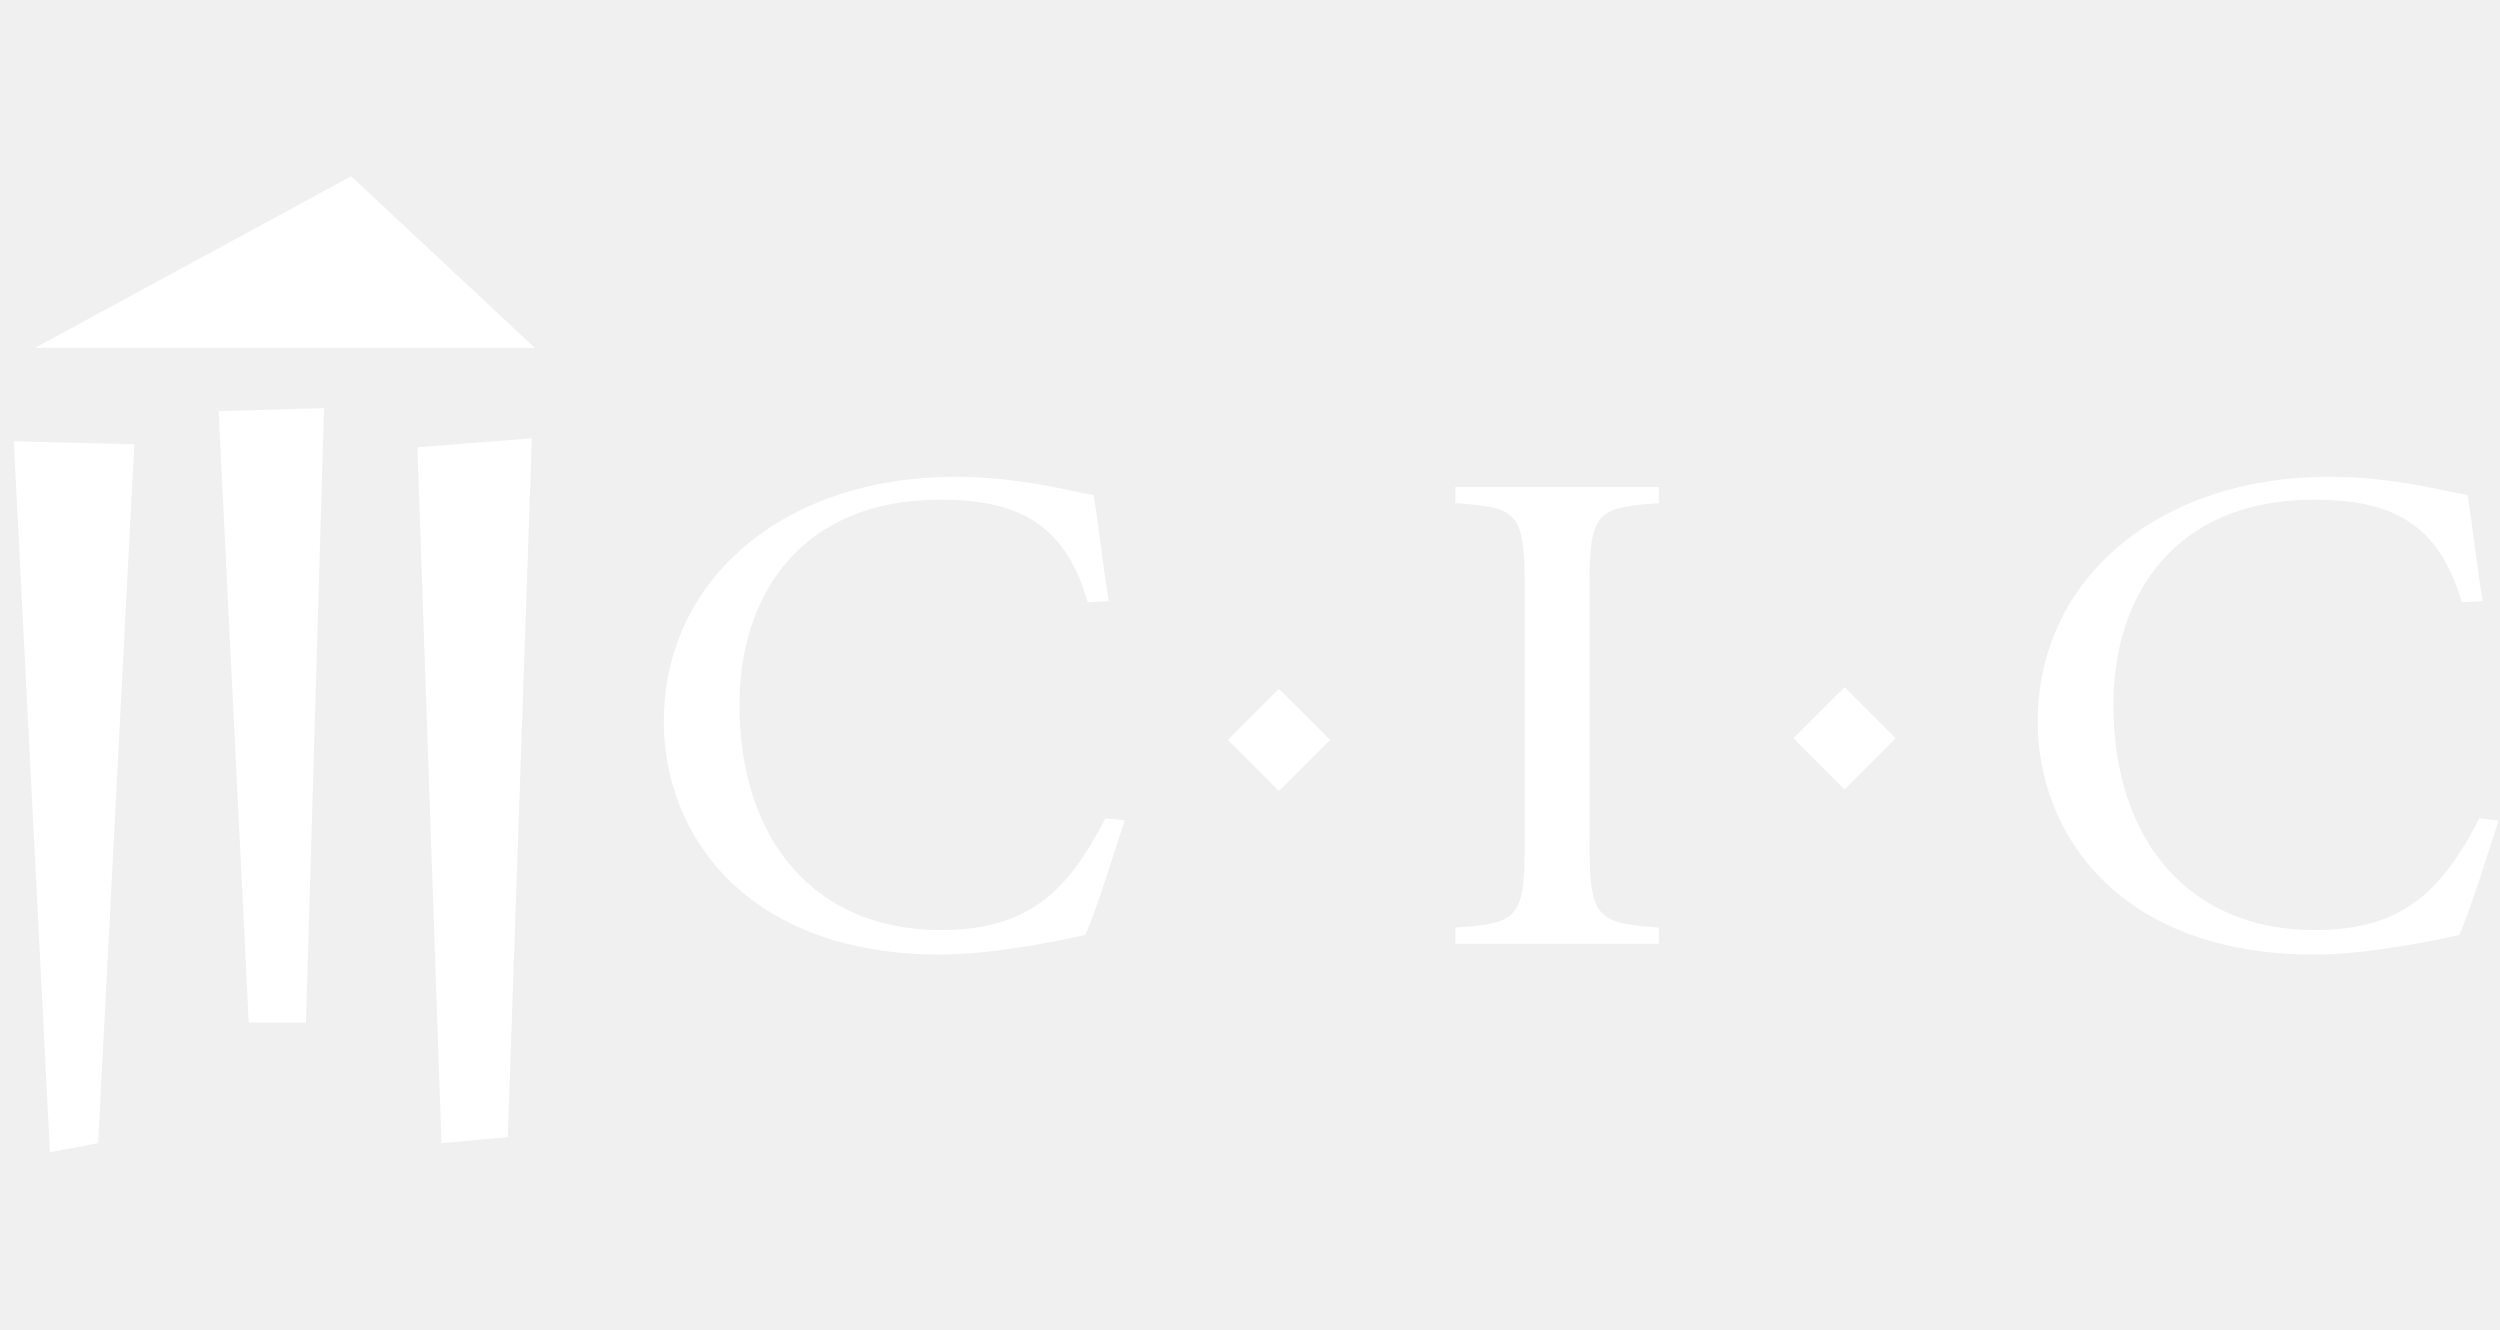
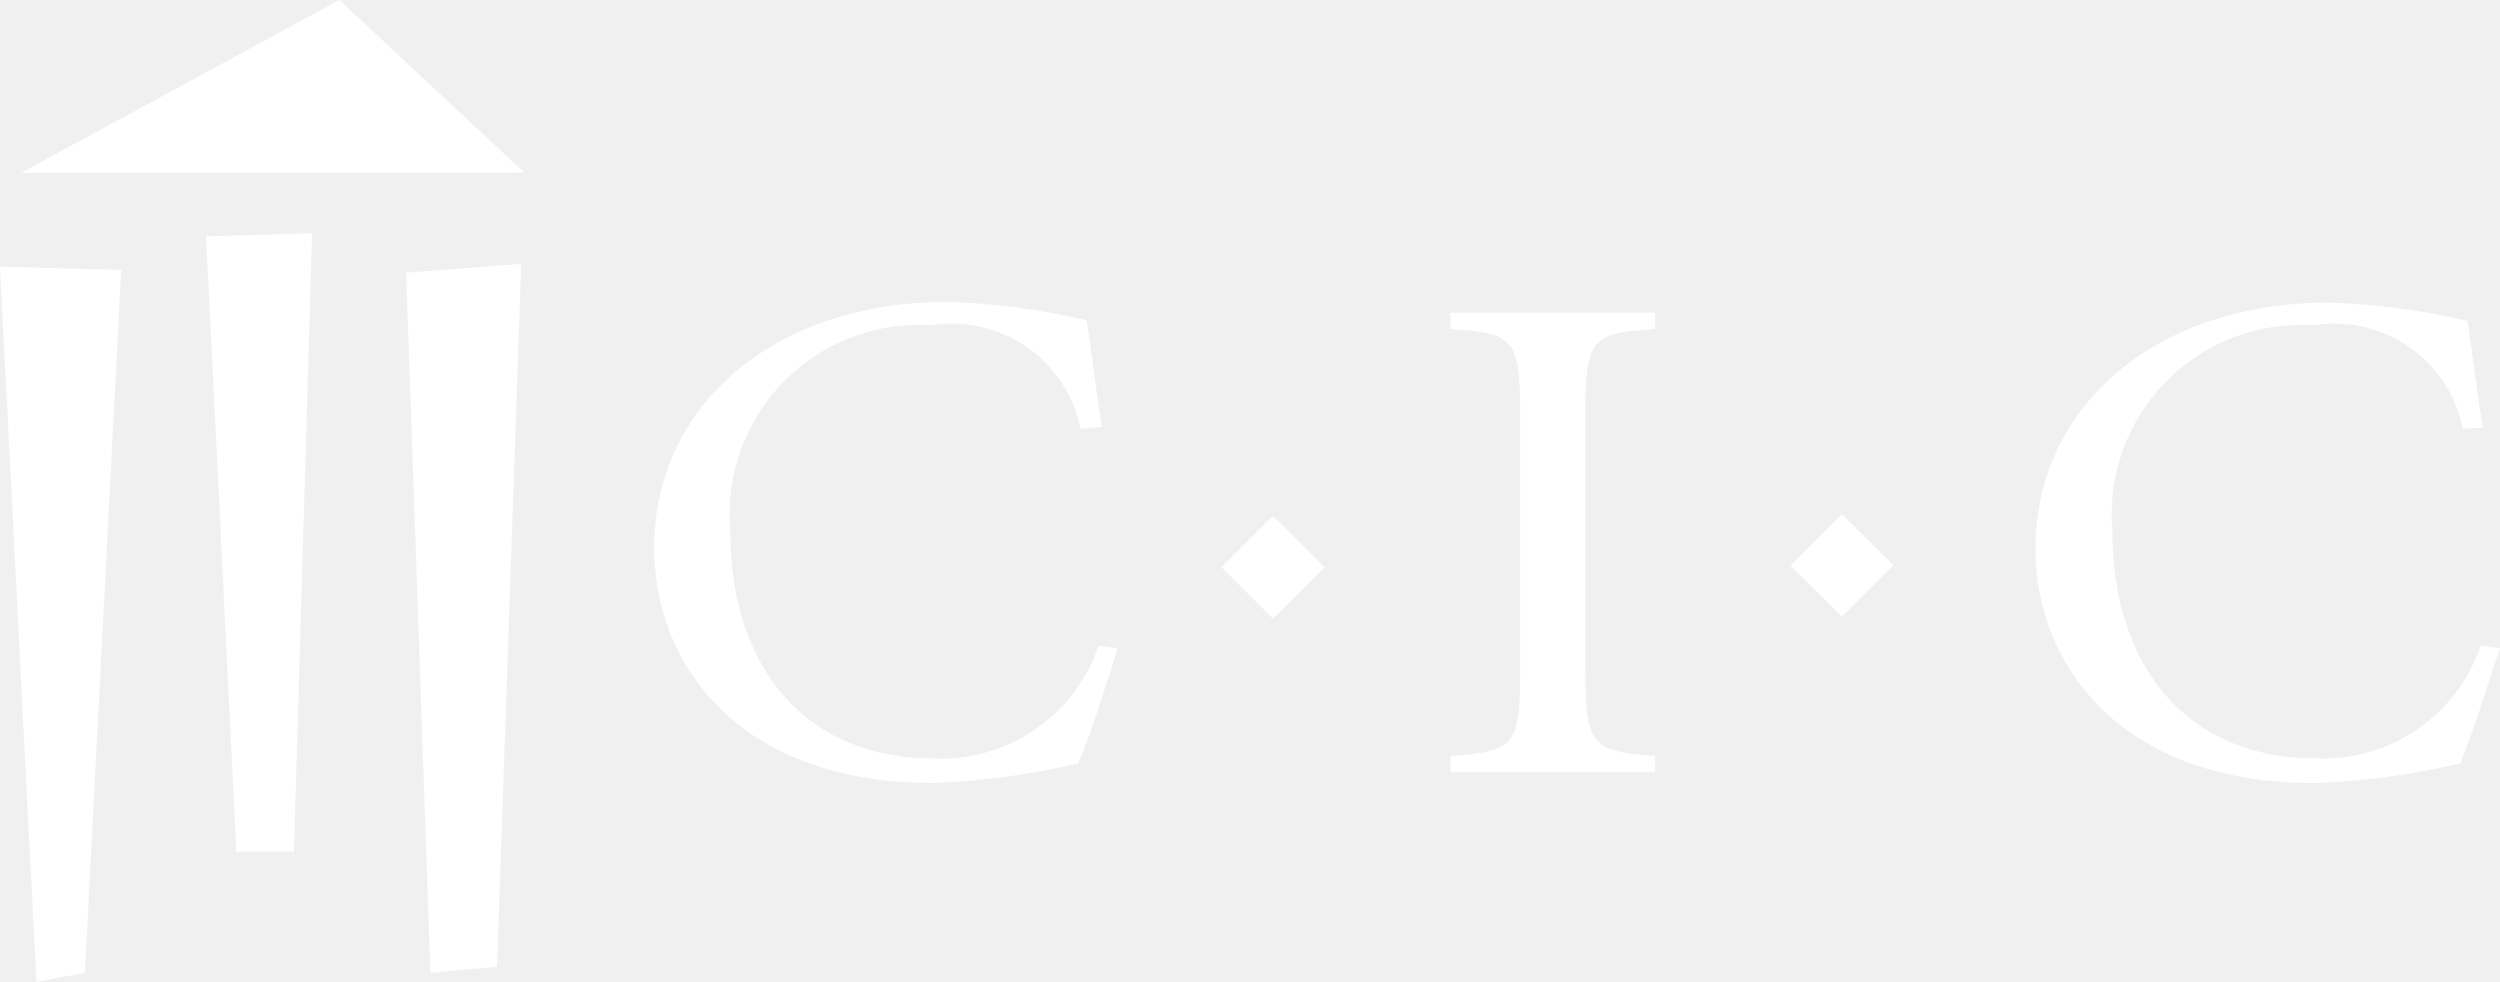
- <svg xmlns="http://www.w3.org/2000/svg" version="1.1" x="0px" y="0px" width="47px" height="25px" viewBox="-0.458 -0.777 83 34" enable-background="new -0.458 -0.777 83 34" xml:space="preserve">
-   <defs />
-   <path fill="#FFFFFF" d="M35.657 14.144c-0.768-2.683-2.405-3.406-4.913-3.406c-4.605 0-6.652 3.172-6.652 6.8 c0 4.5 2.5 7.5 6.7 7.488c2.866 0 4.196-1.26 5.45-3.709l0.64 0.07c-0.333 1.003-0.896 2.869-1.305 3.8 c-0.717 0.164-3.02 0.653-4.811 0.653c-6.473 0-9.185-4.012-9.185-7.721c0-4.805 4.068-8.141 9.671-8.141 c2.175 0 3.9 0.5 4.6 0.606c0.205 1.3 0.3 2.3 0.5 3.522L35.657 14.144z" />
-   <path fill="#FFFFFF" d="M52.315 22.098c0 2.5 0.2 2.7 2.3 2.846v0.536h-6.755v-0.536c2.098-0.141 2.303-0.304 2.303-2.846 V13.7c0-2.542-0.205-2.706-2.303-2.846v-0.537h6.755v0.537c-2.099 0.14-2.303 0.303-2.303 2.846V22.098z" />
-   <path fill="#FFFFFF" d="M81.271 14.144c-0.768-2.683-2.405-3.406-4.913-3.406c-4.605 0-6.652 3.172-6.652 6.8 c0 4.5 2.5 7.5 6.7 7.488c2.866 0 4.196-1.26 5.45-3.709l0.64 0.07c-0.333 1.003-0.896 2.869-1.305 3.8 c-0.717 0.164-3.02 0.653-4.811 0.653c-6.474 0-9.186-4.012-9.186-7.721c0-4.805 4.068-8.141 9.672-8.141 c2.175 0 3.9 0.5 4.6 0.606c0.204 1.3 0.3 2.3 0.5 3.522L81.271 14.144z" />
-   <polygon fill="#FFFFFF" points="0.7,5.7 17.3,5.7 11.2,0" />
-   <polygon fill="#FFFFFF" points="0,8.8 4,8.9 2.8,32.1 1.2,32.4" />
-   <polygon fill="#FFFFFF" points="6.8,7.8 10.3,7.7 9.7,28.1 7.8,28.1" />
-   <polygon fill="#FFFFFF" points="13.4,9 17.2,8.7 16.4,31.9 14.2,32.1" />
-   <rect x="40.8" y="17.5" transform="matrix(0.707 -0.7072 0.7072 0.707 -0.9148 35.1942)" fill="#FFFFFF" width="2.4" height="2.4" />
-   <rect x="59.6" y="17.5" transform="matrix(0.707 -0.7072 0.7072 0.707 4.5711 48.4358)" fill="#FFFFFF" width="2.4" height="2.4" />
+ <svg xmlns="http://www.w3.org/2000/svg" viewBox="0 0 40.739 16">
+   <path d="M17.608 6.985A2.136 2.136 0 0 0 15.182 5.3 3.09 3.09 0 0 0 11.9 8.66c0 2.223 1.235 3.7 3.31 3.7a2.712 2.712 0 0 0 2.69-1.833l.316.035c-.164.5-.442 1.417-.644 1.877a12.343 12.343 0 0 1-2.376.32c-3.2 0-4.536-1.98-4.536-3.82 0-2.38 2.01-4.02 4.776-4.02a11.28 11.28 0 0 1 2.272.3c.1.64.148 1.13.247 1.74zm8.226 3.928c0 1.235.1 1.333 1.136 1.405v.265h-3.335v-.265c1.036-.07 1.137-.15 1.137-1.405V6.765c0-1.255-.1-1.336-1.137-1.405v-.265h3.335v.265c-1.037.07-1.137.15-1.137 1.405v4.147zm14.3-3.928A2.136 2.136 0 0 0 37.708 5.3a3.09 3.09 0 0 0-3.285 3.358c0 2.222 1.235 3.7 3.31 3.7a2.712 2.712 0 0 0 2.69-1.832l.316.035c-.17.5-.45 1.42-.65 1.88a12.343 12.343 0 0 1-2.38.32c-3.2 0-4.54-1.98-4.54-3.81 0-2.37 2.01-4.02 4.77-4.02a11.28 11.28 0 0 1 2.27.3c.1.64.15 1.14.25 1.74zM.346 2.815h8.2L5.53 0zM0 4.345l1.975.055-.592 11.452-.79.148zm3.358-.493L5.086 3.8 4.79 13.877h-.938zm3.26.592L8.493 4.3 8.1 15.753l-1.086.1zm13.286 4.8l.838-.838.838.838-.838.838zm9.273-.027l.838-.838.838.83-.838.84z" fill="#fff" />
</svg>
